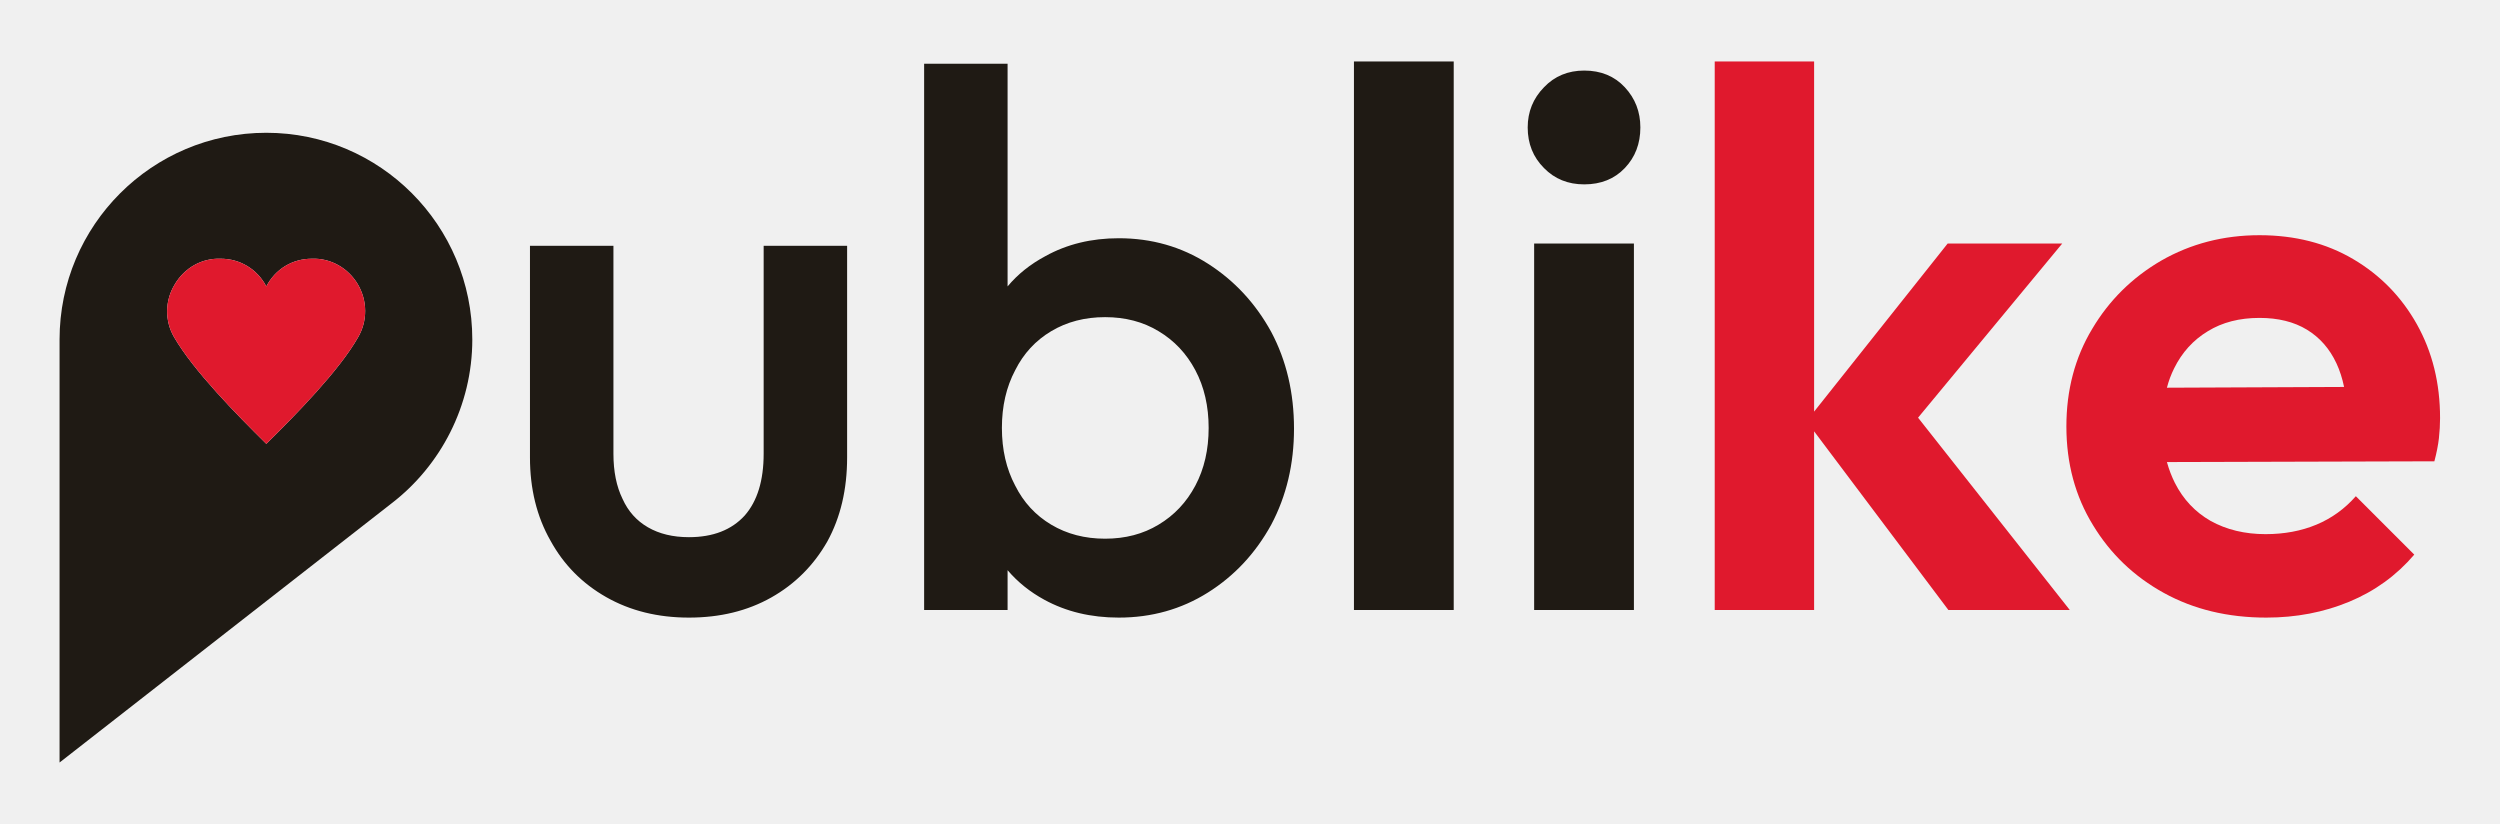
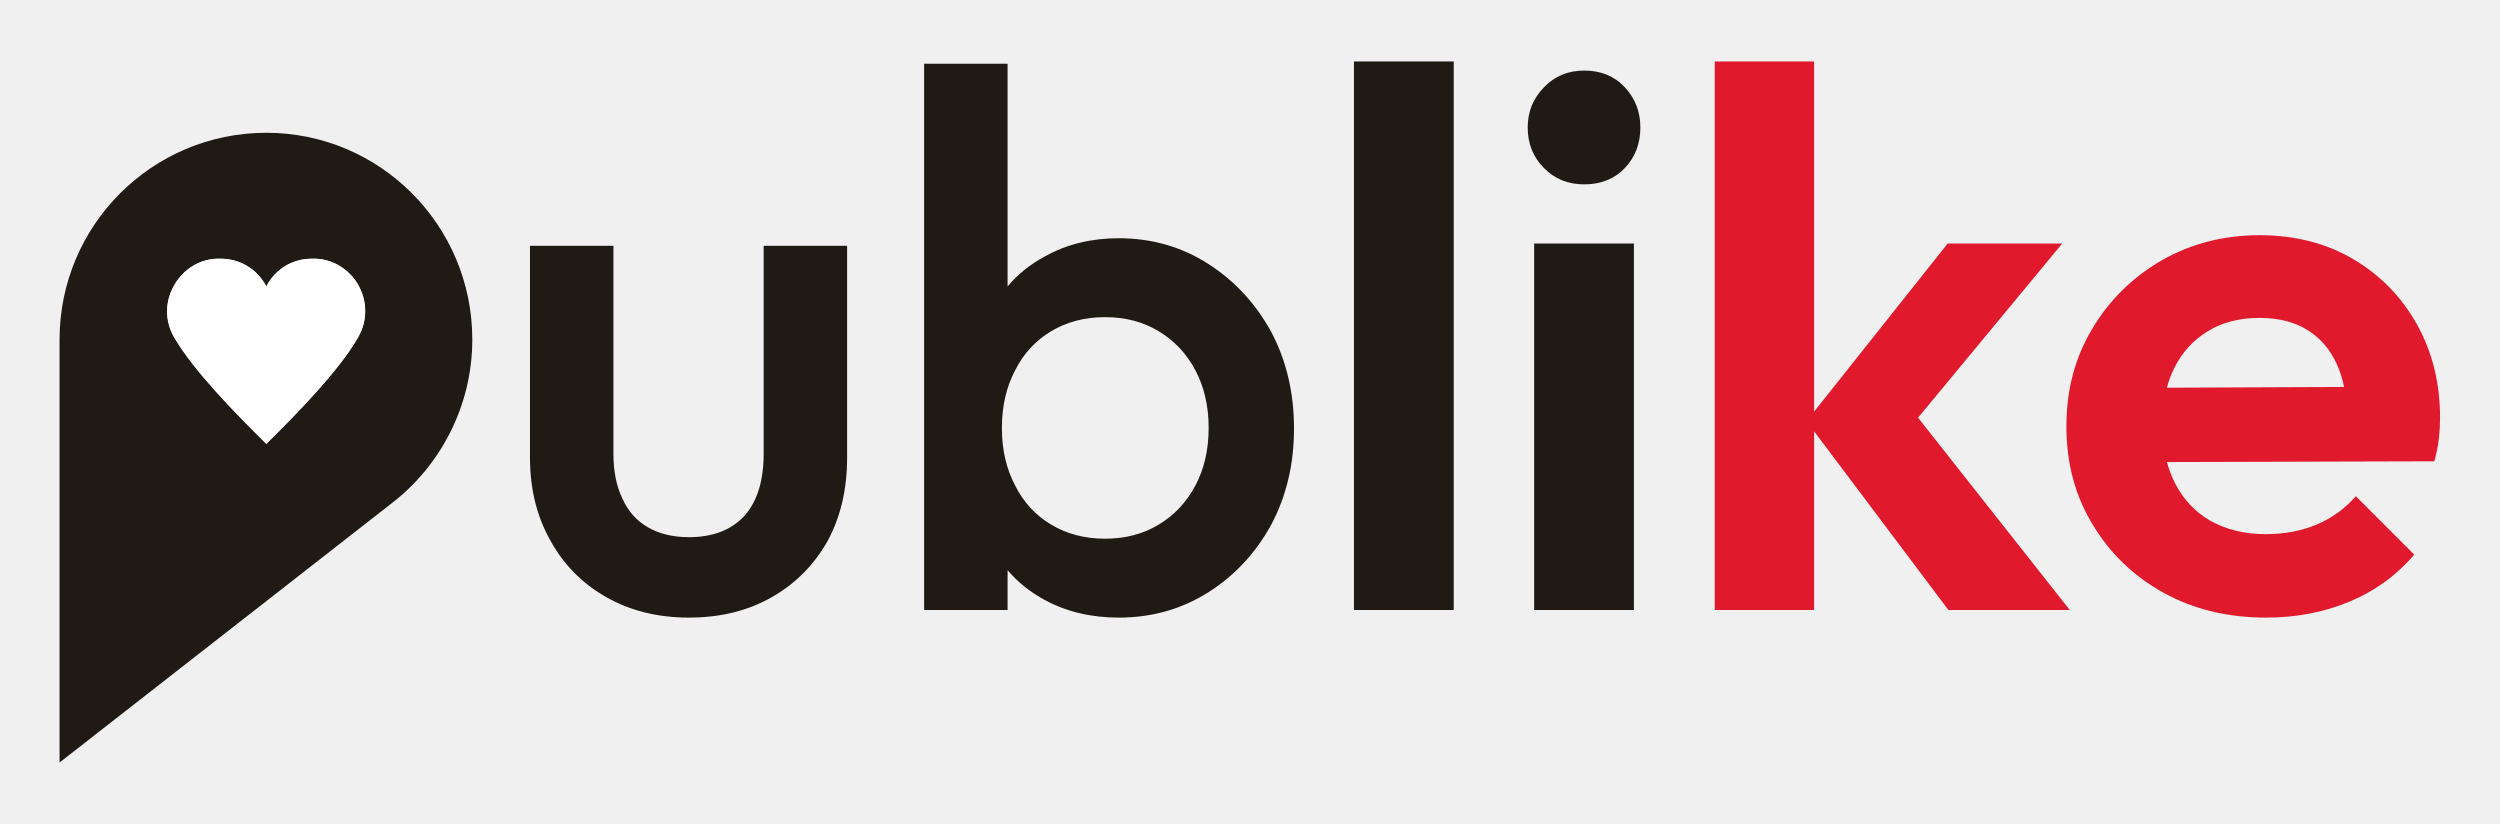
<svg xmlns="http://www.w3.org/2000/svg" viewBox="0 0 659 217" width="659" height="217" role="img" aria-label="Publike">
  <style>.li{fill:#1f1a14;animation:li 4.8s ease-in-out infinite}.meio{display:none}@keyframes li{0%,37.5%{fill:#1f1a14}50%,87.5%{fill:#e0192d}100%{fill:#1f1a14}}@media (prefers-reduced-motion:reduce){.li{display:none}.meio{display:inline}}</style>
  <path d="M124.5 89.5C124.5 107 116.1 122.8 103.2 132.7L15.7 201V89.5C15.7 59.4 40.1 35 70.2 35C100.2 35 124.5 59.4 124.5 89.5ZM45.9 88.9C51 97.7 62.3 109.2 70.2 117C78.1 109.2 89.4 97.7 94.4 88.9C96.9 84.6 96.9 79.3 94.3 74.9C91.8 70.7 87.2 68 82.2 68.2C77.1 68.2 72.6 70.9 70.2 75.5C67.8 70.9 63.2 68.2 58.2 68.2C53.1 68 48.6 70.7 46.1 74.9C43.4 79.3 43.4 84.6 45.9 88.9Z" fill="#1f1a14" fill-rule="evenodd" />
-   <path d="M45.9 88.9C51 97.7 62.3 109.2 70.2 117C78.1 109.2 89.4 97.7 94.4 88.9C96.9 84.6 96.9 79.3 94.3 74.9C91.8 70.7 87.2 68 82.2 68.2C77.1 68.2 72.6 70.9 70.2 75.5C67.8 70.9 63.2 68.2 58.2 68.2C53.1 68 48.6 70.7 46.1 74.9C43.4 79.3 43.4 84.6 45.9 88.9Z" fill="#e0192d" />
+   <path d="M45.9 88.9C51 97.7 62.3 109.2 70.2 117C78.1 109.2 89.4 97.7 94.4 88.9C96.9 84.6 96.9 79.3 94.3 74.9C91.8 70.7 87.2 68 82.2 68.2C77.1 68.2 72.6 70.9 70.2 75.5C67.8 70.9 63.2 68.2 58.2 68.2C53.1 68 48.6 70.7 46.1 74.9C43.4 79.3 43.4 84.6 45.9 88.9Z" fill="#ffffff" />
  <path d="M294.9 162.8Q283.9 162.8 275.3 158.1Q269.6 155 265.6 150.3V160.8H243.6V16.8H265.6V75.5Q269.6 70.7 275.6 67.5Q284.1 62.8 294.9 62.8Q307.9 62.8 318.4 69.5Q328.9 76.2 335.1 87.5Q341.1 98.8 341.1 113Q341.1 127 335.1 138.3Q328.9 149.6 318.4 156.2Q307.9 162.8 294.9 162.8ZM181.6 162.8Q169.3 162.8 159.8 157.4Q150.3 152 145.1 142.5Q139.7 133 139.7 120.6V64.8H161.7V119.6Q161.7 126.6 164.1 131.5Q166.3 136.4 170.8 139Q175.3 141.6 181.6 141.6Q191.1 141.6 196.3 135.9Q201.3 130.2 201.3 119.6V64.8H223.3V120.6Q223.3 133.2 218.1 142.7Q212.7 152.2 203.3 157.5Q193.9 162.8 181.6 162.8ZM291.3 142Q299.3 142 305.4 138.3Q311.6 134.6 315.1 128Q318.6 121.4 318.6 112.8Q318.6 104.2 315.1 97.6Q311.6 91 305.4 87.3Q299.3 83.6 291.3 83.6Q283.3 83.6 277.1 87.3Q270.9 91 267.6 97.6Q264.1 104.2 264.1 112.8Q264.1 121.4 267.6 128Q270.9 134.6 277.1 138.3Q283.3 142 291.3 142Z" fill="#1f1a14" />
  <g class="meio">
    <path d="M356.9 160.8V111.5H383.2V160.8ZM404.4 160.8V111.5H430.7V160.8Z" fill="#e0192d" />
    <path d="M356.9 112.5V16.2H383.2V112.5ZM404.4 112.5V64.2H430.7V112.5ZM417.6 48.6Q411.2 48.6 407 44.3Q402.7 40 402.7 33.6Q402.7 27.4 407 23Q411.2 18.6 417.6 18.6Q424.2 18.6 428.3 23Q432.4 27.4 432.4 33.6Q432.4 40 428.3 44.3Q424.2 48.6 417.6 48.6Z" fill="#1f1a14" />
  </g>
  <path class="li" d="M356.9 160.8V16.2H383.2V160.8ZM404.4 160.8V64.2H430.7V160.8ZM417.6 48.6Q411.2 48.6 407 44.3Q402.7 40 402.7 33.6Q402.7 27.4 407 23Q411.2 18.6 417.6 18.6Q424.2 18.6 428.3 23Q432.4 27.4 432.4 33.6Q432.4 40 428.3 44.3Q424.2 48.6 417.6 48.6Z" />
  <path d="M597.4 162.8Q582.2 162.8 570.4 156.3Q558.6 149.8 551.7 138.4Q544.7 127 544.7 112.4Q544.7 98 551.5 86.7Q558.2 75.4 569.7 68.7Q581.4 62 595.6 62Q609.6 62 620.3 68.3Q631 74.6 637.1 85.5Q643.2 96.4 643.2 110.2Q643.2 112.8 642.9 115.5Q642.6 118.2 641.7 121.6L571.2 121.8Q572 124.7 573.3 127.3Q576.6 133.8 582.7 137.3Q589 140.8 597.2 140.8Q604.6 140.8 610.6 138.3Q616.6 135.8 621 130.8L636.4 146.2Q629.4 154.4 619.3 158.6Q609.2 162.8 597.4 162.8ZM513.6 160.8 478.2 113.7V160.8H452V16.2H478.2V108.5L513.4 64.2H543.6L505.6 110.1L545.6 160.8ZM571.2 102.2 617.9 102Q617.2 98.6 615.9 95.8Q613.2 90 608.1 86.9Q603 83.8 595.6 83.8Q587.7 83.8 582 87.3Q576.2 90.8 573.1 97.1Q571.9 99.5 571.2 102.2Z" fill="#e0192d" />
</svg>
